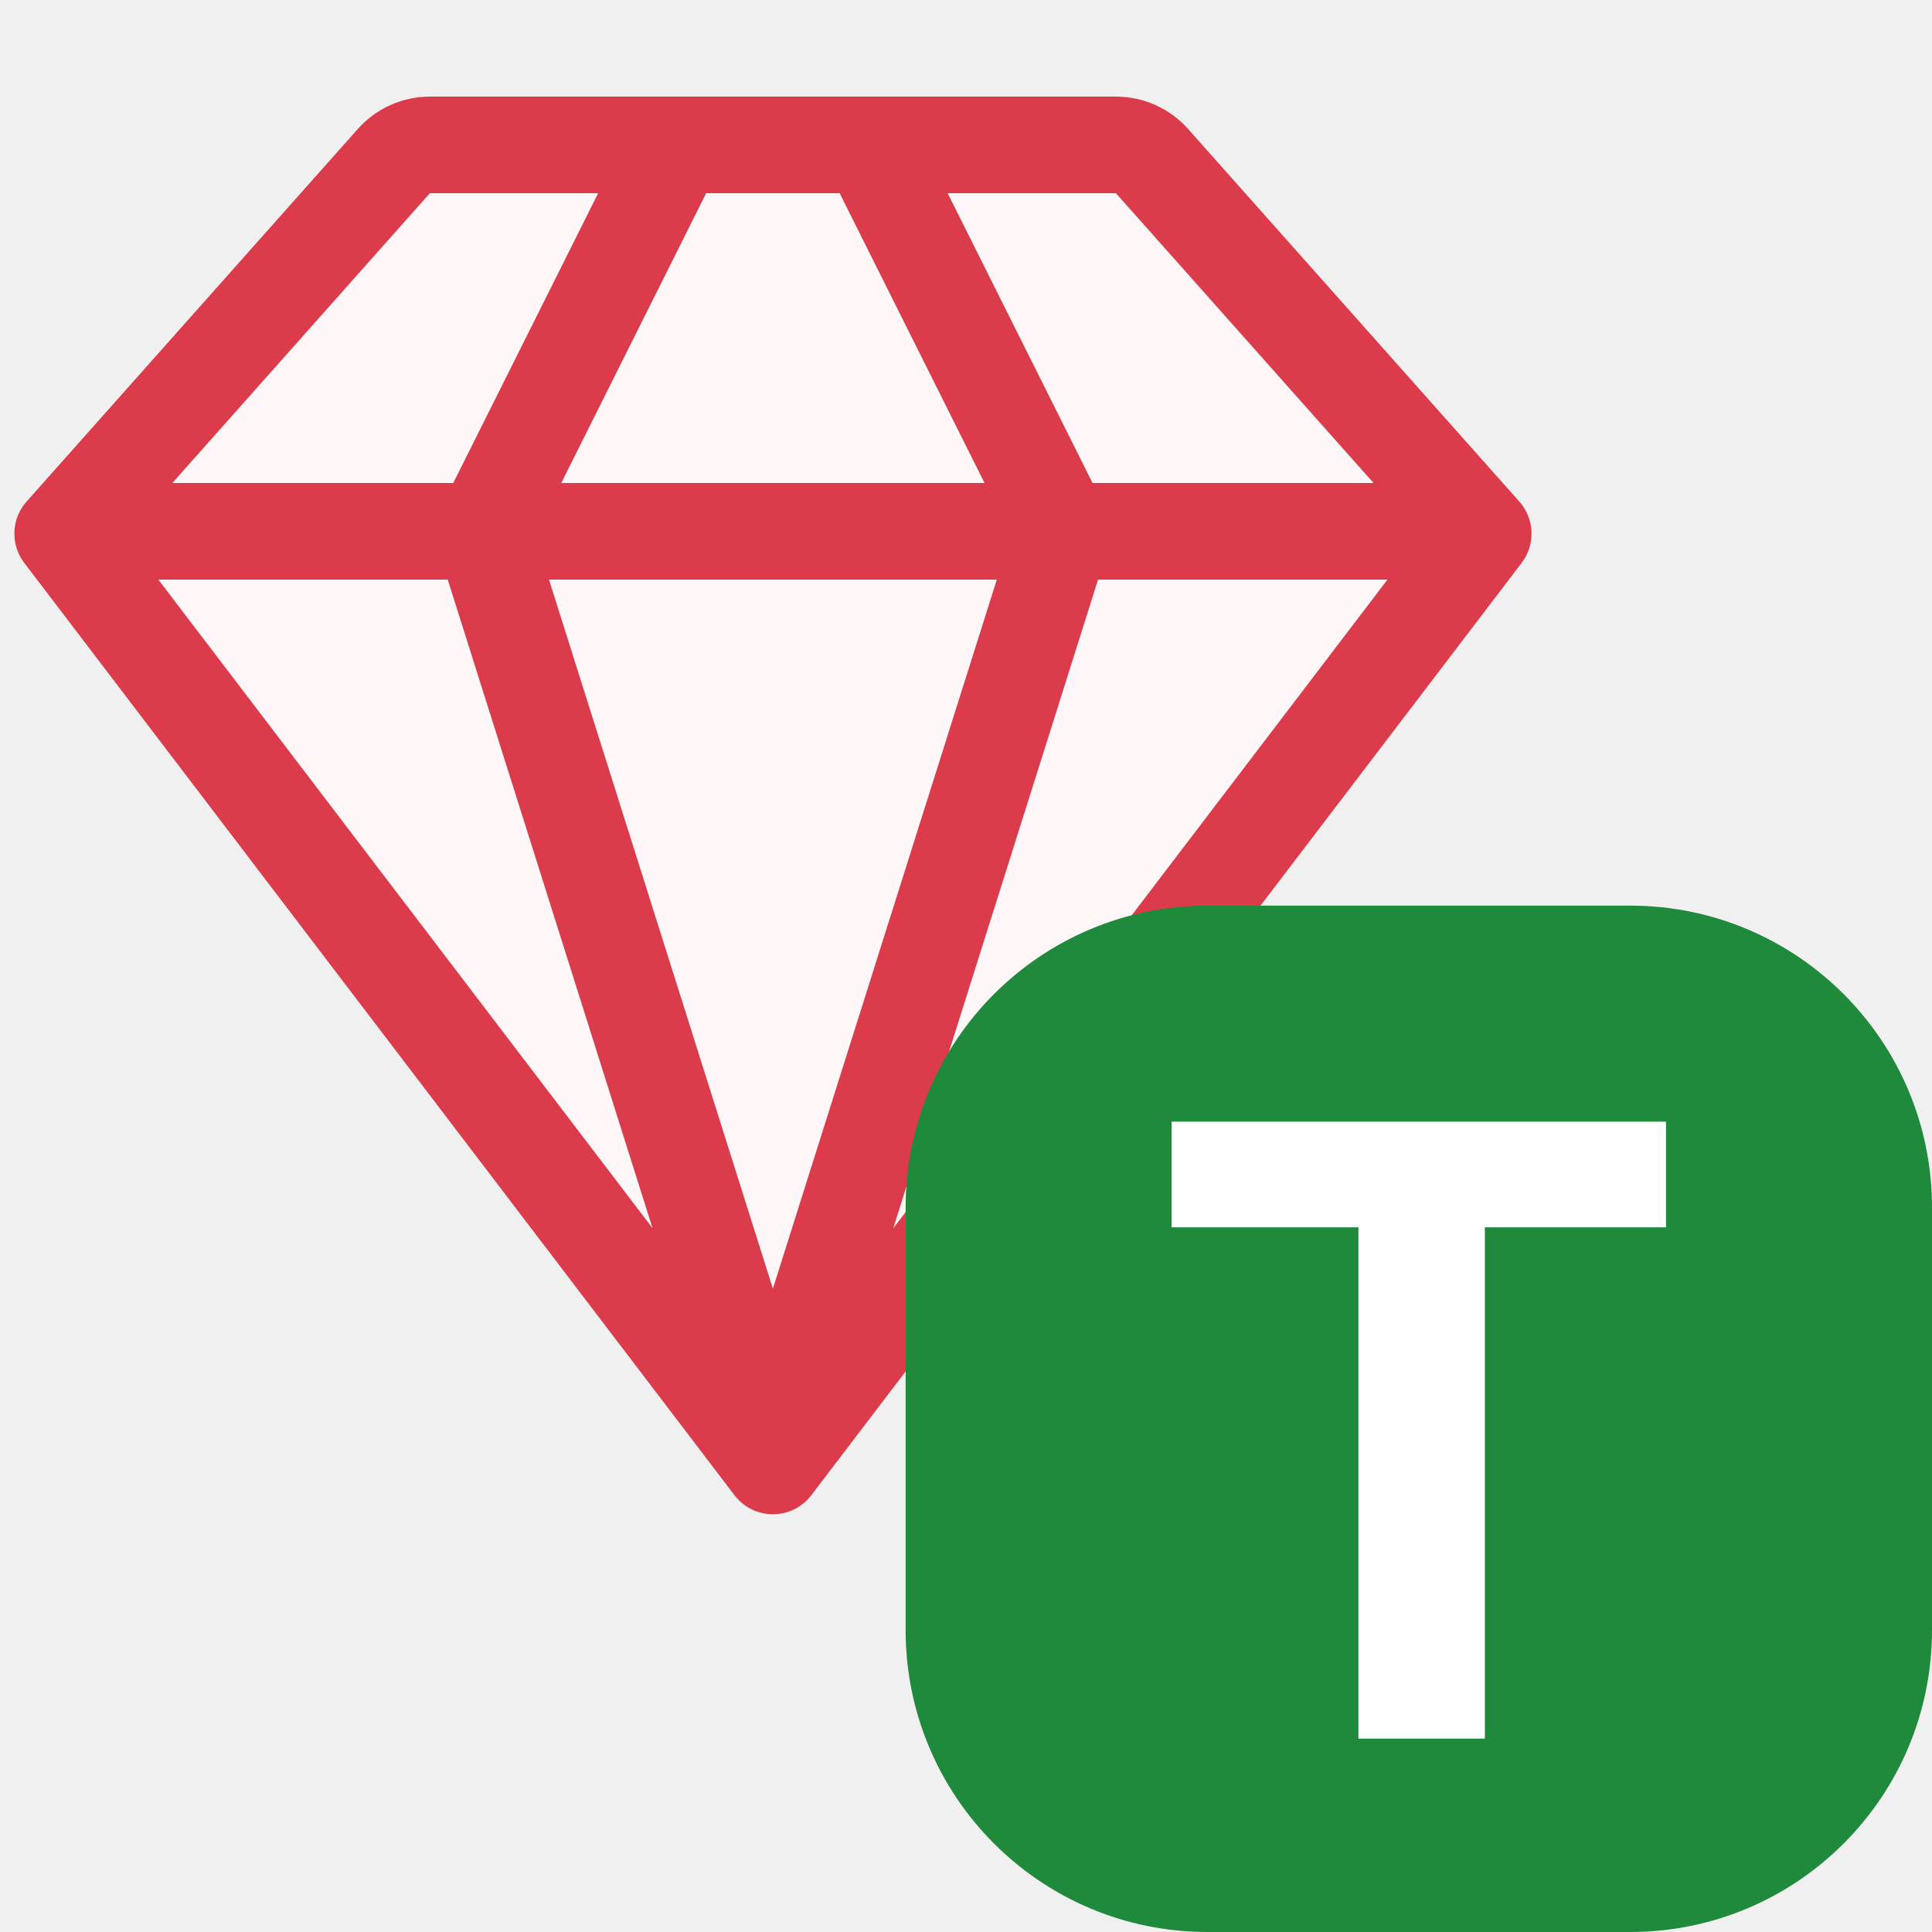
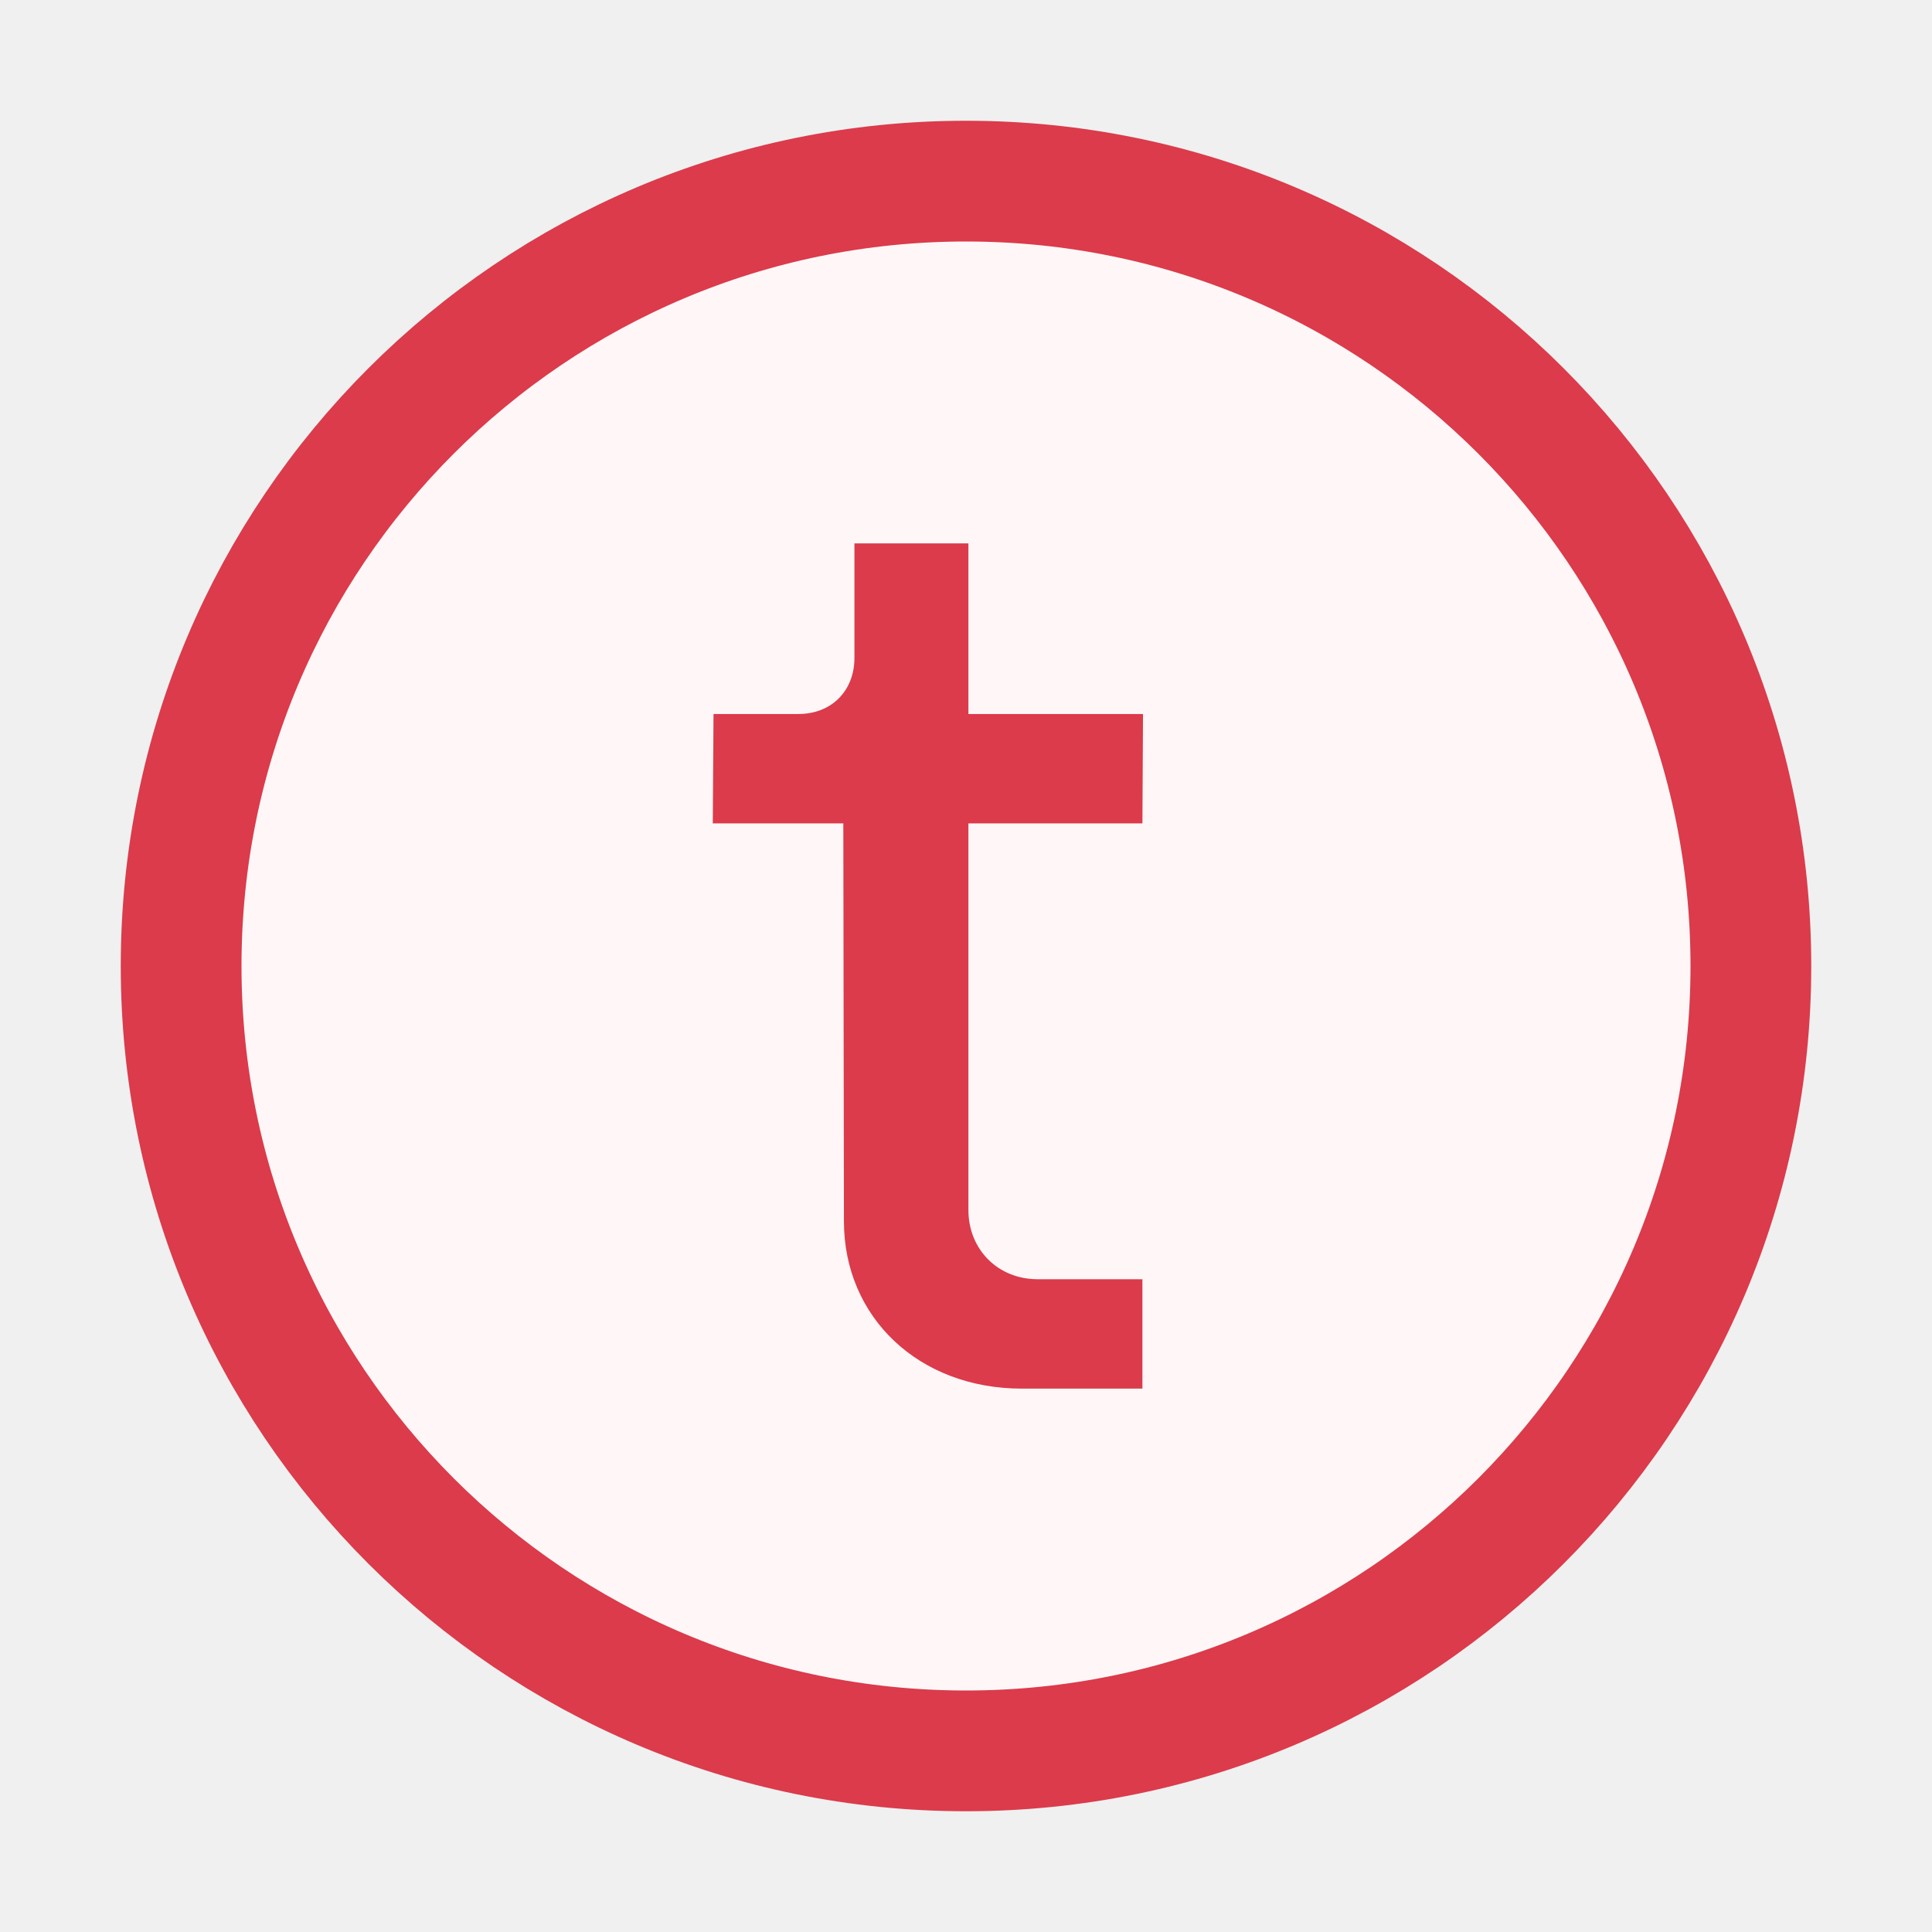
<svg xmlns="http://www.w3.org/2000/svg" width="16" height="16" viewBox="0 0 16 16" fill="none">
-   <g transform="scale(0.8)">
-     <path fill-rule="evenodd" clip-rule="evenodd" d="M0.251 5.827L7.603 15.478C7.804 15.741 8.199 15.741 8.399 15.478L15.752 5.827C15.897 5.637 15.887 5.371 15.728 5.192L12.3 1.336C12.11 1.122 11.838 1 11.552 1H4.45C4.165 1 3.893 1.122 3.703 1.336L0.275 5.192C0.116 5.371 0.106 5.637 0.251 5.827Z" fill="#FFF7F7" />
-     <path fill-rule="evenodd" clip-rule="evenodd" d="M0.251 5.827L7.603 15.478C7.804 15.741 8.199 15.741 8.399 15.478L15.752 5.827C15.897 5.637 15.887 5.371 15.728 5.192L12.3 1.336C12.11 1.122 11.838 1 11.552 1H4.45C4.165 1 3.893 1.122 3.703 1.336L0.275 5.192C0.116 5.371 0.106 5.637 0.251 5.827ZM9.247 12.715L14.363 6H11.367L9.247 12.715ZM14.219 5L11.552 2H9.81L11.31 5H14.219ZM8.692 2H7.31L5.81 5H10.192L8.692 2ZM6.192 2H4.45L1.784 5H4.692L6.192 2ZM1.639 6L6.755 12.714L4.635 6H1.639ZM8.001 13.34L5.683 6H10.319L8.001 13.34Z" fill="#DB3B4B" />
-   </g>
-   <rect x="7.5" y="7.5" width="8.5" height="8.5" rx="2.5" fill="#208A3C" />
-   <text x="11.75" y="14.4" font-family="Helvetica, Arial, sans-serif" font-size="7" font-weight="bold" text-anchor="middle" fill="#FFFFFF">T</text>
+   <circle cx="8" cy="8" r="6.5" fill="#FFF7F7" stroke="#DB3B4B" />
+   <path d="M8.462 11.5H9.461V10.594H8.593C8.266 10.594 8.02 10.349 8.02 10.021V6.819H9.461L9.466 5.913H8.02V4.5H7.076V5.449C7.076 5.722 6.885 5.913 6.613 5.913H5.909L5.903 6.819H6.984L6.989 10.114C6.989 10.911 7.611 11.5 8.462 11.5Z" fill="#DB3B4B" />
</svg>
